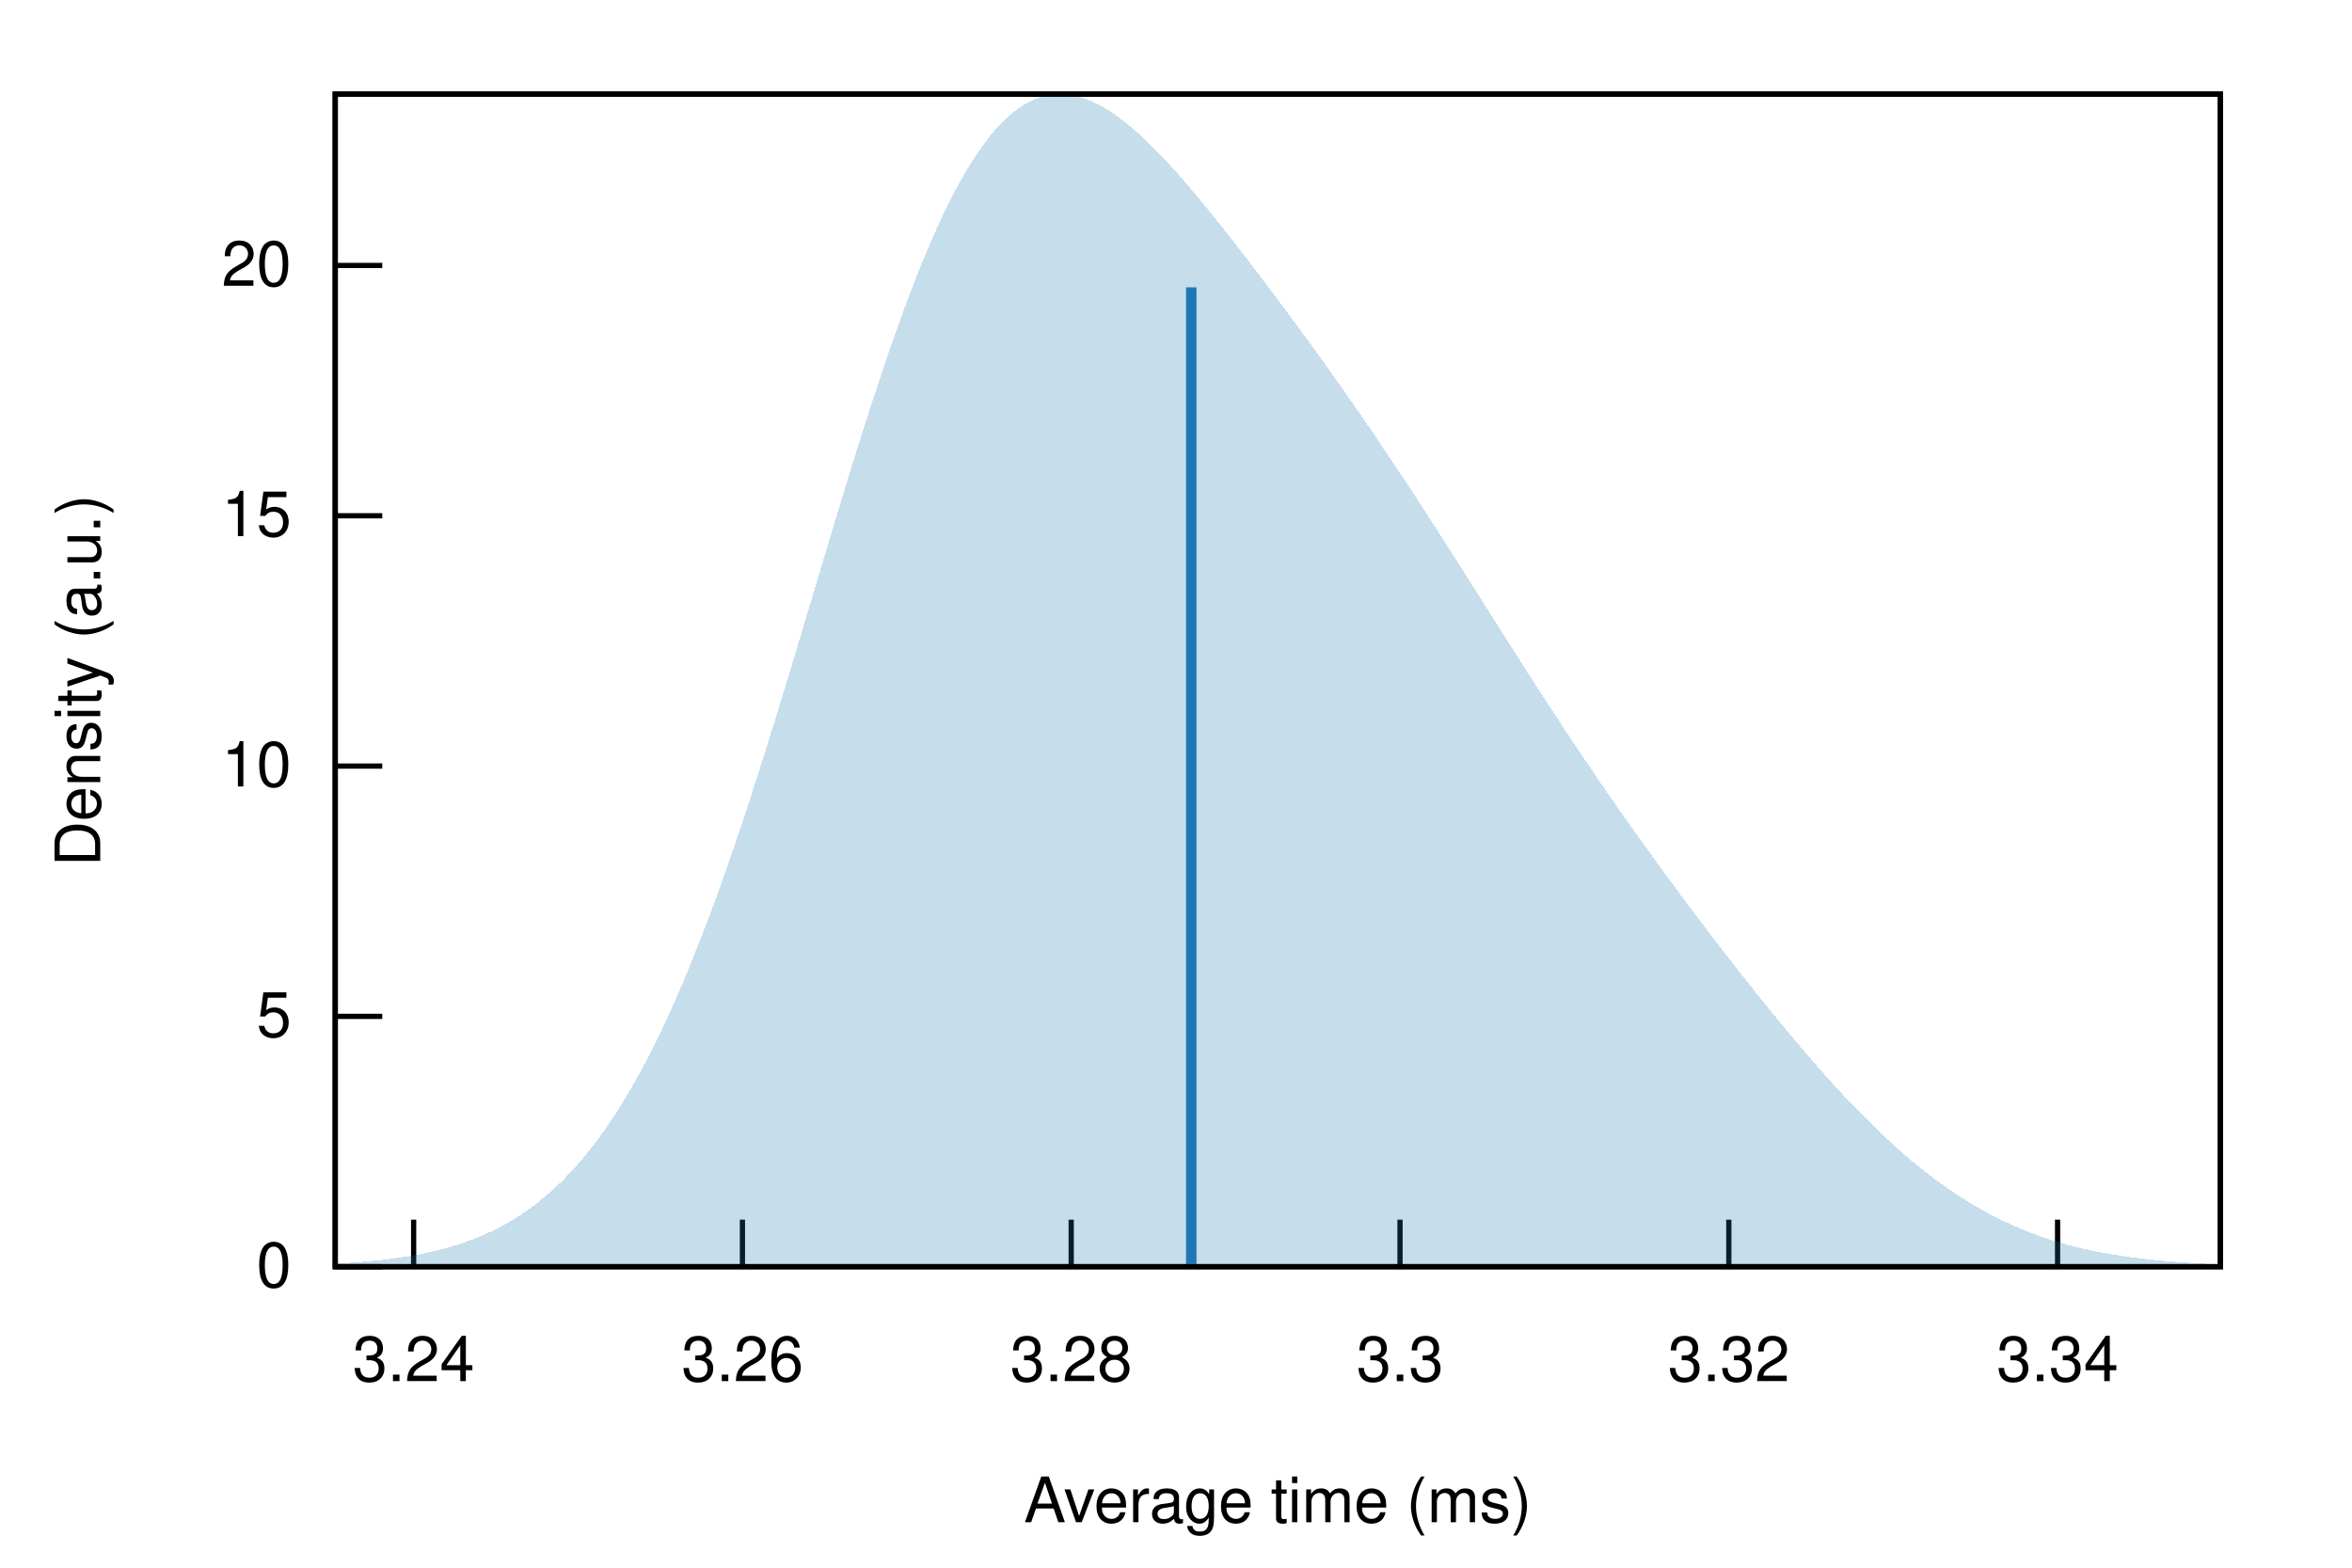
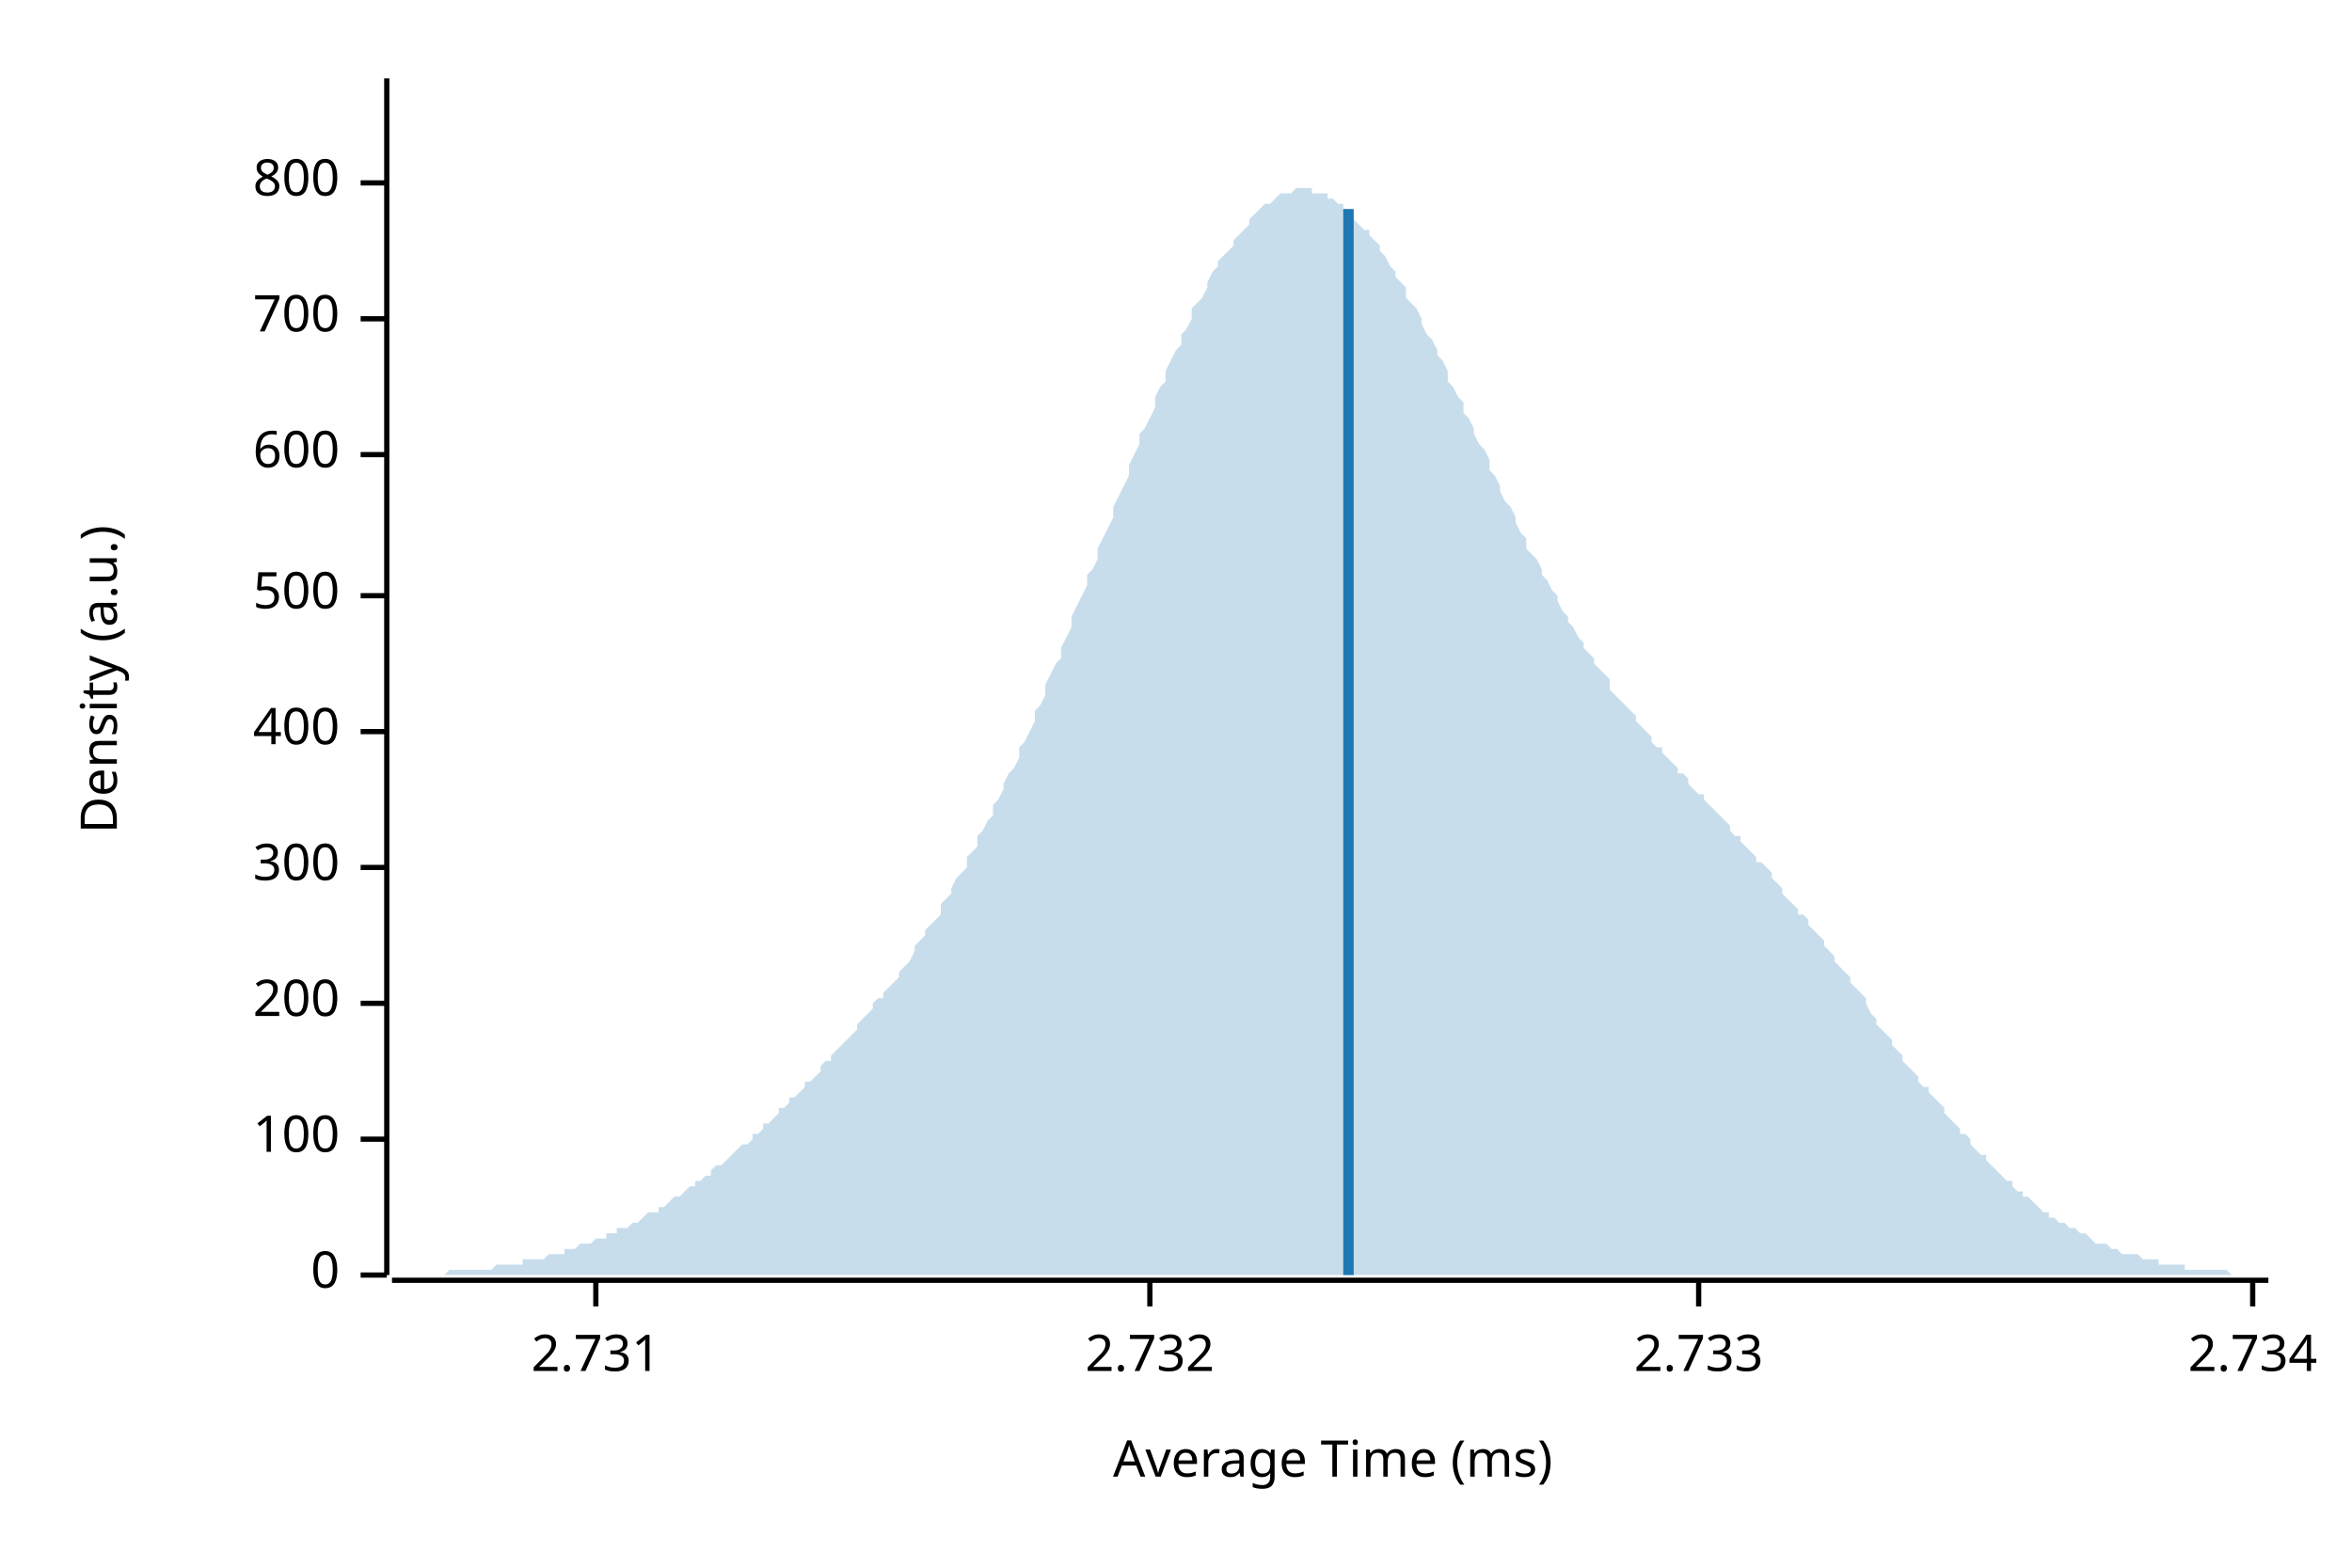
- <svg xmlns="http://www.w3.org/2000/svg" xmlns:xlink="http://www.w3.org/1999/xlink" viewBox="0 0 450 300">
-   <g id="gnuplot_canvas">
-     <rect x="0" y="0" width="450" height="300" fill="none" />
-     <defs>
-       <circle id="gpDot" r="0.5" stroke-width="0.5" stroke="currentColor" />
-       <path id="gpPt0" stroke-width="0.222" stroke="currentColor" d="M-1,0 h2 M0,-1 v2" />
-       <path id="gpPt1" stroke-width="0.222" stroke="currentColor" d="M-1,-1 L1,1 M1,-1 L-1,1" />
-       <path id="gpPt2" stroke-width="0.222" stroke="currentColor" d="M-1,0 L1,0 M0,-1 L0,1 M-1,-1 L1,1 M-1,1 L1,-1" />
-       <rect id="gpPt3" stroke-width="0.222" stroke="currentColor" x="-1" y="-1" width="2" height="2" />
-       <rect id="gpPt4" stroke-width="0.222" stroke="currentColor" fill="currentColor" x="-1" y="-1" width="2" height="2" />
-       <circle id="gpPt5" stroke-width="0.222" stroke="currentColor" cx="0" cy="0" r="1" />
-       <use xlink:href="#gpPt5" id="gpPt6" fill="currentColor" stroke="none" />
-       <path id="gpPt7" stroke-width="0.222" stroke="currentColor" d="M0,-1.33 L-1.33,0.67 L1.33,0.67 z" />
-       <use xlink:href="#gpPt7" id="gpPt8" fill="currentColor" stroke="none" />
-       <use xlink:href="#gpPt7" id="gpPt9" stroke="currentColor" transform="rotate(180)" />
-       <use xlink:href="#gpPt9" id="gpPt10" fill="currentColor" stroke="none" />
-       <use xlink:href="#gpPt3" id="gpPt11" stroke="currentColor" transform="rotate(45)" />
-       <use xlink:href="#gpPt11" id="gpPt12" fill="currentColor" stroke="none" />
-       <path id="gpPt13" stroke-width="0.222" stroke="currentColor" d="M0,1.330 L1.265,0.411 L0.782,-1.067 L-0.782,-1.076 L-1.265,0.411 z" />
-       <use xlink:href="#gpPt13" id="gpPt14" fill="currentColor" stroke="none" />
-       <filter id="textbox" filterUnits="objectBoundingBox" x="0" y="0" height="1" width="1">
-         <feFlood flood-color="white" flood-opacity="1" result="bgnd" />
-         <feComposite in="SourceGraphic" in2="bgnd" operator="atop" />
-       </filter>
-       <filter id="greybox" filterUnits="objectBoundingBox" x="0" y="0" height="1" width="1">
-         <feFlood flood-color="lightgrey" flood-opacity="1" result="grey" />
-         <feComposite in="SourceGraphic" in2="grey" operator="atop" />
-       </filter>
-     </defs>
-     <g fill="none" color="white" stroke="currentColor" stroke-width="1.00" stroke-linecap="butt" stroke-linejoin="miter">
- </g>
-     <g fill="none" color="black" stroke="currentColor" stroke-width="1.00" stroke-linecap="butt" stroke-linejoin="miter">
-       <path stroke="black" d="M64.14,242.40 L73.14,242.40  " />
-       <g transform="translate(55.75,246.30)" stroke="none" fill="black" font-family="Helvetica" font-size="12.00" text-anchor="end">
-         <text>
-           <tspan font-family="Helvetica"> 0</tspan>
-         </text>
-       </g>
-     </g>
-     <g fill="none" color="black" stroke="currentColor" stroke-width="1.00" stroke-linecap="butt" stroke-linejoin="miter">
-       <path stroke="black" d="M64.14,194.50 L73.14,194.50  " />
-       <g transform="translate(55.75,198.40)" stroke="none" fill="black" font-family="Helvetica" font-size="12.00" text-anchor="end">
-         <text>
-           <tspan font-family="Helvetica"> 5</tspan>
-         </text>
-       </g>
-     </g>
-     <g fill="none" color="black" stroke="currentColor" stroke-width="1.00" stroke-linecap="butt" stroke-linejoin="miter">
-       <path stroke="black" d="M64.14,146.60 L73.14,146.60  " />
-       <g transform="translate(55.75,150.50)" stroke="none" fill="black" font-family="Helvetica" font-size="12.00" text-anchor="end">
-         <text>
-           <tspan font-family="Helvetica"> 10</tspan>
-         </text>
-       </g>
-     </g>
-     <g fill="none" color="black" stroke="currentColor" stroke-width="1.00" stroke-linecap="butt" stroke-linejoin="miter">
-       <path stroke="black" d="M64.14,98.70 L73.14,98.70  " />
-       <g transform="translate(55.75,102.60)" stroke="none" fill="black" font-family="Helvetica" font-size="12.00" text-anchor="end">
-         <text>
-           <tspan font-family="Helvetica"> 15</tspan>
-         </text>
-       </g>
-     </g>
-     <g fill="none" color="black" stroke="currentColor" stroke-width="1.00" stroke-linecap="butt" stroke-linejoin="miter">
-       <path stroke="black" d="M64.14,50.80 L73.14,50.80  " />
-       <g transform="translate(55.75,54.70)" stroke="none" fill="black" font-family="Helvetica" font-size="12.00" text-anchor="end">
-         <text>
-           <tspan font-family="Helvetica"> 20</tspan>
-         </text>
-       </g>
-     </g>
-     <g fill="none" color="black" stroke="currentColor" stroke-width="1.00" stroke-linecap="butt" stroke-linejoin="miter">
-       <path stroke="black" d="M79.14,242.40 L79.14,233.40  " />
-       <g transform="translate(79.14,264.30)" stroke="none" fill="black" font-family="Helvetica" font-size="12.00" text-anchor="middle">
-         <text>
-           <tspan font-family="Helvetica"> 3.24</tspan>
-         </text>
-       </g>
-     </g>
-     <g fill="none" color="black" stroke="currentColor" stroke-width="1.00" stroke-linecap="butt" stroke-linejoin="miter">
-       <path stroke="black" d="M142.05,242.40 L142.05,233.40  " />
-       <g transform="translate(142.05,264.30)" stroke="none" fill="black" font-family="Helvetica" font-size="12.00" text-anchor="middle">
-         <text>
-           <tspan font-family="Helvetica"> 3.26</tspan>
-         </text>
-       </g>
-     </g>
-     <g fill="none" color="black" stroke="currentColor" stroke-width="1.00" stroke-linecap="butt" stroke-linejoin="miter">
-       <path stroke="black" d="M204.95,242.40 L204.95,233.40  " />
-       <g transform="translate(204.95,264.30)" stroke="none" fill="black" font-family="Helvetica" font-size="12.00" text-anchor="middle">
-         <text>
-           <tspan font-family="Helvetica"> 3.28</tspan>
-         </text>
-       </g>
-     </g>
-     <g fill="none" color="black" stroke="currentColor" stroke-width="1.00" stroke-linecap="butt" stroke-linejoin="miter">
-       <path stroke="black" d="M267.86,242.40 L267.86,233.40  " />
-       <g transform="translate(267.86,264.30)" stroke="none" fill="black" font-family="Helvetica" font-size="12.00" text-anchor="middle">
-         <text>
-           <tspan font-family="Helvetica"> 3.3</tspan>
-         </text>
-       </g>
-     </g>
-     <g fill="none" color="black" stroke="currentColor" stroke-width="1.00" stroke-linecap="butt" stroke-linejoin="miter">
-       <path stroke="black" d="M330.77,242.40 L330.77,233.40  " />
-       <g transform="translate(330.77,264.30)" stroke="none" fill="black" font-family="Helvetica" font-size="12.00" text-anchor="middle">
-         <text>
-           <tspan font-family="Helvetica"> 3.32</tspan>
-         </text>
-       </g>
-     </g>
-     <g fill="none" color="black" stroke="currentColor" stroke-width="1.00" stroke-linecap="butt" stroke-linejoin="miter">
-       <path stroke="black" d="M393.67,242.40 L393.67,233.40  " />
-       <g transform="translate(393.67,264.30)" stroke="none" fill="black" font-family="Helvetica" font-size="12.00" text-anchor="middle">
-         <text>
-           <tspan font-family="Helvetica"> 3.34</tspan>
-         </text>
-       </g>
-     </g>
-     <g fill="none" color="black" stroke="currentColor" stroke-width="1.00" stroke-linecap="butt" stroke-linejoin="miter">
- </g>
-     <g fill="none" color="black" stroke="currentColor" stroke-width="1.00" stroke-linecap="butt" stroke-linejoin="miter">
-       <path stroke="black" d="M64.14,18.01 L64.14,242.40 L424.82,242.40 L424.82,18.01 L64.14,18.01 Z  " />
-     </g>
-     <g fill="none" color="black" stroke="currentColor" stroke-width="1.00" stroke-linecap="butt" stroke-linejoin="miter">
-       <g transform="translate(19.18,130.21) rotate(270)" stroke="none" fill="black" font-family="Helvetica" font-size="12.00" text-anchor="middle">
-         <text>
-           <tspan font-family="Helvetica">Density (a.u.)</tspan>
-         </text>
-       </g>
-     </g>
-     <g fill="none" color="black" stroke="currentColor" stroke-width="1.00" stroke-linecap="butt" stroke-linejoin="miter">
-       <g transform="translate(244.48,291.30)" stroke="none" fill="black" font-family="Helvetica" font-size="12.00" text-anchor="middle">
-         <text>
-           <tspan font-family="Helvetica">Average time (ms)</tspan>
-         </text>
-       </g>
-     </g>
-     <g fill="none" color="black" stroke="currentColor" stroke-width="1.00" stroke-linecap="butt" stroke-linejoin="miter">
- </g>
-     <g id="gnuplot_plot_1">
-       <g fill="none" color="black" stroke="currentColor" stroke-width="1.00" stroke-linecap="butt" stroke-linejoin="miter">
-         <g stroke="none" shape-rendering="crispEdges">
-           <polygon fill="rgb( 31, 120, 180)" fill-opacity="0.25" points="64.14,241.82 64.86,241.78 65.59,241.74 66.31,241.69 67.03,241.64 67.75,241.59 68.48,241.54 69.20,241.48 69.92,241.42 70.65,241.35 71.37,241.28 72.09,241.21 72.81,241.13 73.54,241.05 74.26,240.96 74.98,240.87 75.70,240.77 76.43,240.67 77.15,240.56 77.87,240.45 78.60,240.33 79.32,240.20 80.04,240.07 80.76,239.93 81.49,239.78 82.21,239.62 82.93,239.46 83.66,239.28 84.38,239.10 85.10,238.91 85.82,238.71 86.55,238.50 87.27,238.28 87.99,238.05 88.72,237.80 89.44,237.55 90.16,237.28 90.88,237.00 91.61,236.71 92.33,236.41 93.05,236.09 93.78,235.76 94.50,235.41 95.22,235.05 95.94,234.67 96.67,234.27 97.39,233.86 98.11,233.43 98.83,232.98 99.56,232.52 100.28,232.03 101.00,231.53 101.73,231.01 102.45,230.46 103.17,229.90 103.89,229.31 104.62,228.70 105.34,228.07 106.06,227.42 106.79,226.74 107.51,226.04 108.23,225.31 108.95,224.56 109.68,223.78 110.40,222.97 111.12,222.14 111.85,221.28 112.57,220.39 113.29,219.48 114.01,218.53 114.74,217.56 115.46,216.56 116.18,215.52 116.90,214.46 117.63,213.37 118.35,212.24 119.07,211.08 119.80,209.89 120.52,208.67 121.24,207.42 121.96,206.13 122.69,204.81 123.41,203.46 124.13,202.07 124.86,200.65 125.58,199.20 126.30,197.71 127.02,196.19 127.75,194.64 128.47,193.05 129.19,191.43 129.92,189.77 130.64,188.09 131.36,186.36 132.08,184.61 132.81,182.82 133.53,181.01 134.25,179.16 134.97,177.28 135.70,175.36 136.42,173.42 137.14,171.45 137.87,169.45 138.59,167.41 139.31,165.36 140.03,163.27 140.76,161.16 141.48,159.02 142.20,156.86 142.93,154.67 143.65,152.46 144.37,150.23 145.09,147.98 145.82,145.70 146.54,143.41 147.26,141.10 147.99,138.78 148.71,136.44 149.43,134.08 150.15,131.72 150.88,129.34 151.60,126.95 152.32,124.55 153.05,122.15 153.77,119.74 154.49,117.33 155.21,114.91 155.94,112.50 156.66,110.08 157.38,107.67 158.10,105.26 158.83,102.85 159.55,100.45 160.27,98.07 161.00,95.69 161.72,93.32 162.44,90.97 163.16,88.63 163.89,86.31 164.61,84.00 165.33,81.72 166.06,79.46 166.78,77.22 167.50,75.00 168.22,72.82 168.95,70.66 169.67,68.53 170.39,66.42 171.12,64.36 171.84,62.32 172.56,60.32 173.28,58.36 174.01,56.43 174.73,54.54 175.45,52.69 176.17,50.89 176.90,49.12 177.62,47.40 178.34,45.72 179.07,44.09 179.79,42.50 180.51,40.96 181.23,39.46 181.96,38.02 182.68,36.62 183.40,35.28 184.13,33.98 184.85,32.73 185.57,31.54 186.29,30.39 187.02,29.30 187.74,28.25 188.46,27.26 189.19,26.33 189.91,25.44 190.63,24.60 191.35,23.82 192.08,23.09 192.80,22.41 193.52,21.78 194.25,21.20 194.97,20.67 195.69,20.19 196.41,19.76 197.14,19.38 197.86,19.05 198.58,18.76 199.30,18.52 200.03,18.33 200.75,18.19 201.47,18.08 202.20,18.03 202.92,18.01 203.64,18.04 204.36,18.10 205.09,18.21 205.81,18.36 206.53,18.54 207.26,18.76 207.98,19.02 208.70,19.31 209.42,19.64 210.15,20.00 210.87,20.39 211.59,20.81 212.32,21.26 213.04,21.74 213.76,22.25 214.48,22.78 215.21,23.34 215.93,23.92 216.65,24.53 217.37,25.16 218.10,25.81 218.82,26.47 219.54,27.16 220.27,27.87 220.99,28.59 221.71,29.33 222.43,30.09 223.16,30.86 223.88,31.64 224.60,32.44 225.33,33.25 226.05,34.07 226.77,34.91 227.49,35.75 228.22,36.60 228.94,37.46 229.66,38.33 230.39,39.21 231.11,40.09 231.83,40.98 232.55,41.88 233.28,42.78 234.00,43.69 234.72,44.61 235.44,45.53 236.17,46.45 236.89,47.38 237.61,48.31 238.34,49.25 239.06,50.19 239.78,51.13 240.50,52.08 241.23,53.03 241.95,53.99 242.67,54.94 243.40,55.90 244.12,56.87 244.84,57.83 245.56,58.80 246.29,59.78 247.01,60.75 247.73,61.73 248.46,62.72 249.18,63.70 249.90,64.69 250.62,65.68 251.35,66.68 252.07,67.68 252.79,68.68 253.52,69.69 254.24,70.70 254.96,71.72 255.68,72.73 256.41,73.76 257.13,74.78 257.85,75.82 258.57,76.85 259.30,77.89 260.02,78.93 260.74,79.98 261.47,81.04 262.19,82.09 262.91,83.15 263.63,84.22 264.36,85.29 265.08,86.36 265.80,87.44 266.53,88.53 267.25,89.61 267.97,90.70 268.69,91.80 269.42,92.90 270.14,94.00 270.86,95.11 271.59,96.22 272.31,97.33 273.03,98.45 273.75,99.57 274.48,100.69 275.20,101.82 275.92,102.95 276.64,104.08 277.37,105.21 278.09,106.34 278.81,107.48 279.54,108.62 280.26,109.76 280.98,110.90 281.70,112.04 282.43,113.18 283.15,114.32 283.87,115.47 284.60,116.61 285.32,117.75 286.04,118.89 286.76,120.03 287.49,121.17 288.21,122.31 288.93,123.45 289.66,124.59 290.38,125.72 291.10,126.85 291.82,127.98 292.55,129.11 293.27,130.23 293.99,131.35 294.71,132.47 295.44,133.59 296.16,134.70 296.88,135.81 297.61,136.92 298.33,138.02 299.05,139.12 299.77,140.21 300.50,141.30 301.22,142.39 301.94,143.47 302.67,144.55 303.39,145.62 304.11,146.69 304.83,147.76 305.56,148.82 306.28,149.87 307.00,150.93 307.73,151.98 308.45,153.02 309.17,154.06 309.89,155.10 310.62,156.13 311.34,157.15 312.06,158.18 312.79,159.20 313.51,160.21 314.23,161.22 314.95,162.23 315.68,163.23 316.40,164.23 317.12,165.23 317.84,166.22 318.57,167.21 319.29,168.19 320.01,169.17 320.74,170.15 321.46,171.13 322.18,172.10 322.90,173.07 323.63,174.03 324.35,174.99 325.07,175.95 325.80,176.90 326.52,177.85 327.24,178.80 327.96,179.75 328.69,180.69 329.41,181.63 330.13,182.56 330.86,183.49 331.58,184.42 332.30,185.35 333.02,186.27 333.75,187.19 334.47,188.10 335.19,189.01 335.91,189.92 336.64,190.82 337.36,191.72 338.08,192.62 338.81,193.51 339.53,194.39 340.25,195.28 340.97,196.15 341.70,197.03 342.42,197.89 343.14,198.76 343.87,199.62 344.59,200.47 345.31,201.31 346.03,202.15 346.76,202.99 347.48,203.82 348.20,204.64 348.93,205.45 349.65,206.26 350.37,207.06 351.09,207.86 351.82,208.65 352.54,209.43 353.26,210.20 353.99,210.96 354.71,211.72 355.43,212.46 356.15,213.20 356.88,213.93 357.60,214.66 358.32,215.37 359.04,216.07 359.77,216.76 360.49,217.45 361.21,218.12 361.94,218.79 362.66,219.44 363.38,220.09 364.10,220.72 364.83,221.35 365.55,221.96 366.27,222.56 367.00,223.15 367.72,223.74 368.44,224.31 369.16,224.87 369.89,225.42 370.61,225.96 371.33,226.48 372.06,227.00 372.78,227.51 373.50,228.00 374.22,228.49 374.95,228.96 375.67,229.42 376.39,229.87 377.11,230.31 377.84,230.74 378.56,231.16 379.28,231.57 380.01,231.97 380.73,232.36 381.45,232.73 382.17,233.10 382.90,233.46 383.62,233.80 384.34,234.14 385.07,234.46 385.79,234.78 386.51,235.09 387.23,235.39 387.96,235.67 388.68,235.95 389.40,236.22 390.13,236.49 390.85,236.74 391.57,236.98 392.29,237.22 393.02,237.45 393.74,237.67 394.46,237.88 395.18,238.08 395.91,238.28 396.63,238.47 397.35,238.65 398.08,238.83 398.80,239.00 399.52,239.16 400.24,239.32 400.97,239.47 401.69,239.61 402.41,239.75 403.14,239.88 403.86,240.01 404.58,240.13 405.30,240.24 406.03,240.36 406.75,240.46 407.47,240.56 408.20,240.66 408.92,240.75 409.64,240.84 410.36,240.93 411.09,241.01 411.81,241.08 412.53,241.16 413.26,241.22 413.98,241.29 414.70,241.35 415.42,241.41 416.15,241.47 416.87,241.52 417.59,241.57 418.31,241.62 419.04,241.67 419.76,241.71 420.48,241.75 421.21,241.79 421.93,241.83 422.65,241.86 423.37,241.90 424.10,241.93 424.82,241.96 424.82,242.40 424.10,242.40 423.37,242.40 422.65,242.40 421.93,242.40 421.21,242.40 420.48,242.40 419.76,242.40 419.04,242.40 418.31,242.40 417.59,242.40 416.87,242.40 416.15,242.40 415.42,242.40 414.70,242.40 413.98,242.40 413.26,242.40 412.53,242.40 411.81,242.40 411.09,242.40 410.36,242.40 409.64,242.40 408.92,242.40 408.20,242.40 407.47,242.40 406.75,242.40 406.03,242.40 405.30,242.40 404.58,242.40 403.86,242.40 403.14,242.40 402.41,242.40 401.69,242.40 400.97,242.40 400.24,242.40 399.52,242.40 398.80,242.40 398.08,242.40 397.35,242.40 396.63,242.40 395.91,242.40 395.18,242.40 394.46,242.40 393.74,242.40 393.02,242.40 392.29,242.40 391.57,242.40 390.85,242.40 390.13,242.40 389.40,242.40 388.68,242.40 387.96,242.40 387.23,242.40 386.51,242.40 385.79,242.40 385.07,242.40 384.34,242.40 383.62,242.40 382.90,242.40 382.17,242.40 381.45,242.40 380.73,242.40 380.01,242.40 379.28,242.40 378.56,242.40 377.84,242.40 377.11,242.40 376.39,242.40 375.67,242.40 374.95,242.40 374.22,242.40 373.50,242.40 372.78,242.40 372.06,242.40 371.33,242.40 370.61,242.40 369.89,242.40 369.16,242.40 368.44,242.40 367.72,242.40 367.00,242.40 366.27,242.40 365.55,242.40 364.83,242.40 364.10,242.40 363.38,242.40 362.66,242.40 361.94,242.40 361.21,242.40 360.49,242.40 359.77,242.40 359.04,242.40 358.32,242.40 357.60,242.40 356.88,242.40 356.15,242.40 355.43,242.40 354.71,242.40 353.99,242.40 353.26,242.40 352.54,242.40 351.82,242.40 351.09,242.40 350.37,242.40 349.65,242.40 348.93,242.40 348.20,242.40 347.48,242.40 346.76,242.40 346.03,242.40 345.31,242.40 344.59,242.40 343.87,242.40 343.14,242.40 342.42,242.40 341.70,242.40 340.97,242.40 340.25,242.40 339.53,242.40 338.81,242.40 338.08,242.40 337.36,242.40 336.64,242.40 335.91,242.40 335.19,242.40 334.47,242.40 333.75,242.40 333.02,242.40 332.30,242.40 331.58,242.40 330.86,242.40 330.13,242.40 329.41,242.40 328.69,242.40 327.96,242.40 327.24,242.40 326.52,242.40 325.80,242.40 325.07,242.40 324.35,242.40 323.63,242.40 322.90,242.40 322.18,242.40 321.46,242.40 320.74,242.40 320.01,242.40 319.29,242.40 318.57,242.40 317.84,242.40 317.12,242.40 316.40,242.40 315.68,242.40 314.95,242.40 314.23,242.40 313.51,242.40 312.79,242.40 312.06,242.40 311.34,242.40 310.62,242.40 309.89,242.40 309.17,242.40 308.45,242.40 307.73,242.40 307.00,242.40 306.28,242.40 305.56,242.40 304.83,242.40 304.11,242.40 303.39,242.40 302.67,242.40 301.94,242.40 301.22,242.40 300.50,242.40 299.77,242.40 299.05,242.40 298.33,242.40 297.61,242.40 296.88,242.40 296.16,242.40 295.44,242.40 294.71,242.40 293.99,242.40 293.27,242.40 292.55,242.40 291.82,242.40 291.10,242.40 290.38,242.40 289.66,242.40 288.93,242.40 288.21,242.40 287.49,242.40 286.76,242.40 286.04,242.40 285.32,242.40 284.60,242.40 283.87,242.40 283.15,242.40 282.43,242.40 281.70,242.40 280.98,242.40 280.26,242.40 279.54,242.40 278.81,242.40 278.09,242.40 277.37,242.40 276.64,242.40 275.92,242.40 275.20,242.40 274.48,242.40 273.75,242.40 273.03,242.40 272.31,242.40 271.59,242.40 270.86,242.40 270.14,242.40 269.42,242.40 268.69,242.40 267.97,242.40 267.25,242.40 266.53,242.40 265.80,242.40 265.08,242.40 264.36,242.40 263.63,242.40 262.91,242.40 262.19,242.40 261.47,242.40 260.74,242.40 260.02,242.40 259.30,242.40 258.57,242.40 257.85,242.40 257.13,242.40 256.41,242.40 255.68,242.40 254.96,242.40 254.24,242.40 253.52,242.40 252.79,242.40 252.07,242.40 251.35,242.40 250.62,242.40 249.90,242.40 249.18,242.40 248.46,242.40 247.73,242.40 247.01,242.40 246.29,242.40 245.56,242.40 244.84,242.40 244.12,242.40 243.40,242.40 242.67,242.40 241.95,242.40 241.23,242.40 240.50,242.40 239.78,242.40 239.06,242.40 238.34,242.40 237.61,242.40 236.89,242.40 236.17,242.40 235.44,242.40 234.72,242.40 234.00,242.40 233.28,242.40 232.55,242.40 231.83,242.40 231.11,242.40 230.39,242.40 229.66,242.40 228.94,242.40 228.22,242.40 227.49,242.40 226.77,242.40 226.05,242.40 225.33,242.40 224.60,242.40 223.88,242.40 223.16,242.40 222.43,242.40 221.71,242.40 220.99,242.40 220.27,242.40 219.54,242.40 218.82,242.40 218.10,242.40 217.37,242.40 216.65,242.40 215.93,242.40 215.21,242.40 214.48,242.40 213.76,242.40 213.04,242.40 212.32,242.40 211.59,242.40 210.87,242.40 210.15,242.40 209.42,242.40 208.70,242.40 207.98,242.40 207.26,242.40 206.53,242.40 205.81,242.40 205.09,242.40 204.36,242.40 203.64,242.40 202.92,242.40 202.20,242.40 201.47,242.40 200.75,242.40 200.03,242.40 199.30,242.40 198.58,242.40 197.86,242.40 197.14,242.40 196.41,242.40 195.69,242.40 194.97,242.40 194.25,242.40 193.52,242.40 192.80,242.40 192.08,242.40 191.35,242.40 190.63,242.40 189.91,242.40 189.19,242.40 188.46,242.40 187.74,242.40 187.02,242.40 186.29,242.40 185.57,242.40 184.85,242.40 184.13,242.40 183.40,242.40 182.68,242.40 181.96,242.40 181.23,242.40 180.51,242.40 179.79,242.40 179.07,242.40 178.34,242.40 177.62,242.40 176.90,242.40 176.17,242.40 175.45,242.40 174.73,242.40 174.01,242.40 173.28,242.40 172.56,242.40 171.84,242.40 171.12,242.40 170.39,242.40 169.67,242.40 168.95,242.40 168.22,242.40 167.50,242.40 166.78,242.40 166.06,242.40 165.33,242.40 164.61,242.40 163.89,242.40 163.16,242.40 162.44,242.40 161.72,242.40 161.00,242.40 160.27,242.40 159.55,242.40 158.83,242.40 158.10,242.40 157.38,242.40 156.66,242.40 155.94,242.40 155.21,242.40 154.49,242.40 153.77,242.40 153.05,242.40 152.32,242.40 151.60,242.40 150.88,242.40 150.15,242.40 149.43,242.40 148.71,242.40 147.99,242.40 147.26,242.40 146.54,242.40 145.82,242.40 145.09,242.40 144.37,242.40 143.65,242.40 142.93,242.40 142.20,242.40 141.48,242.40 140.76,242.40 140.03,242.40 139.31,242.40 138.59,242.40 137.87,242.40 137.14,242.40 136.42,242.40 135.70,242.40 134.97,242.40 134.25,242.40 133.53,242.40 132.81,242.40 132.08,242.40 131.36,242.40 130.64,242.40 129.92,242.40 129.19,242.40 128.47,242.40 127.75,242.40 127.02,242.40 126.30,242.40 125.58,242.40 124.86,242.40 124.13,242.40 123.41,242.40 122.69,242.40 121.96,242.40 121.24,242.40 120.52,242.40 119.80,242.40 119.07,242.40 118.35,242.40 117.63,242.40 116.90,242.40 116.18,242.40 115.46,242.40 114.74,242.40 114.01,242.40 113.29,242.40 112.57,242.40 111.85,242.40 111.12,242.40 110.40,242.40 109.68,242.40 108.95,242.40 108.23,242.40 107.51,242.40 106.79,242.40 106.06,242.40 105.34,242.40 104.62,242.40 103.89,242.40 103.17,242.40 102.45,242.40 101.73,242.40 101.00,242.40 100.28,242.40 99.56,242.40 98.83,242.40 98.11,242.40 97.39,242.40 96.67,242.40 95.94,242.40 95.22,242.40 94.50,242.40 93.78,242.40 93.05,242.40 92.33,242.40 91.61,242.40 90.88,242.40 90.16,242.40 89.44,242.40 88.72,242.40 87.99,242.40 87.27,242.40 86.55,242.40 85.82,242.40 85.10,242.40 84.38,242.40 83.66,242.40 82.93,242.40 82.21,242.40 81.49,242.40 80.76,242.40 80.04,242.40 79.32,242.40 78.60,242.40 77.87,242.40 77.15,242.40 76.43,242.40 75.70,242.40 74.98,242.40 74.26,242.40 73.54,242.40 72.81,242.40 72.09,242.40 71.37,242.40 70.65,242.40 69.92,242.40 69.20,242.40 68.48,242.40 67.75,242.40 67.03,242.40 66.31,242.40 65.59,242.40 64.86,242.40 64.14,242.40 " />
-         </g>
-       </g>
-     </g>
-     <g id="gnuplot_plot_2">
-       <g fill="none" color="white" stroke="rgb( 31, 120, 180)" stroke-width="2.00" stroke-linecap="butt" stroke-linejoin="miter">
- </g>
-       <g fill="none" color="black" stroke="currentColor" stroke-width="2.00" stroke-linecap="butt" stroke-linejoin="miter">
-         <path stroke="rgb( 31, 120, 180)" d="M227.92,242.40 L227.92,54.99  " />
-       </g>
-     </g>
-     <g fill="none" color="black" stroke="currentColor" stroke-width="2.00" stroke-linecap="butt" stroke-linejoin="miter">
- </g>
-     <g fill="none" color="black" stroke="black" stroke-width="1.00" stroke-linecap="butt" stroke-linejoin="miter">
- </g>
-     <g fill="none" color="black" stroke="currentColor" stroke-width="1.00" stroke-linecap="butt" stroke-linejoin="miter">
-       <path stroke="black" d="M64.14,18.01 L64.14,242.40 L424.82,242.40 L424.82,18.01 L64.14,18.01 Z  " />
-     </g>
-     <g fill="none" color="black" stroke="currentColor" stroke-width="1.00" stroke-linecap="butt" stroke-linejoin="miter">
- </g>
-   </g>
+ <svg xmlns="http://www.w3.org/2000/svg" width="450" height="300" viewBox="0 0 450 300">
+   <text x="15" y="130" dy="0.76em" text-anchor="middle" font-family="sans-serif" font-size="9.677" opacity="1" fill="#000000" transform="rotate(270, 15, 130)">
+ Density (a.u.)
+ </text>
+   <text x="255" y="285" dy="-0.5ex" text-anchor="middle" font-family="sans-serif" font-size="9.677" opacity="1" fill="#000000">
+ Average Time (ms)
+ </text>
+   <polyline fill="none" opacity="1" stroke="#000000" stroke-width="1" points="74,15 74,244 " />
+   <text x="65" y="244" dy="0.5ex" text-anchor="end" font-family="sans-serif" font-size="9.677" opacity="1" fill="#000000">
+ 0
+ </text>
+   <polyline fill="none" opacity="1" stroke="#000000" stroke-width="1" points="69,244 74,244 " />
+   <text x="65" y="218" dy="0.5ex" text-anchor="end" font-family="sans-serif" font-size="9.677" opacity="1" fill="#000000">
+ 100
+ </text>
+   <polyline fill="none" opacity="1" stroke="#000000" stroke-width="1" points="69,218 74,218 " />
+   <text x="65" y="192" dy="0.5ex" text-anchor="end" font-family="sans-serif" font-size="9.677" opacity="1" fill="#000000">
+ 200
+ </text>
+   <polyline fill="none" opacity="1" stroke="#000000" stroke-width="1" points="69,192 74,192 " />
+   <text x="65" y="166" dy="0.5ex" text-anchor="end" font-family="sans-serif" font-size="9.677" opacity="1" fill="#000000">
+ 300
+ </text>
+   <polyline fill="none" opacity="1" stroke="#000000" stroke-width="1" points="69,166 74,166 " />
+   <text x="65" y="140" dy="0.5ex" text-anchor="end" font-family="sans-serif" font-size="9.677" opacity="1" fill="#000000">
+ 400
+ </text>
+   <polyline fill="none" opacity="1" stroke="#000000" stroke-width="1" points="69,140 74,140 " />
+   <text x="65" y="114" dy="0.5ex" text-anchor="end" font-family="sans-serif" font-size="9.677" opacity="1" fill="#000000">
+ 500
+ </text>
+   <polyline fill="none" opacity="1" stroke="#000000" stroke-width="1" points="69,114 74,114 " />
+   <text x="65" y="87" dy="0.5ex" text-anchor="end" font-family="sans-serif" font-size="9.677" opacity="1" fill="#000000">
+ 600
+ </text>
+   <polyline fill="none" opacity="1" stroke="#000000" stroke-width="1" points="69,87 74,87 " />
+   <text x="65" y="61" dy="0.5ex" text-anchor="end" font-family="sans-serif" font-size="9.677" opacity="1" fill="#000000">
+ 700
+ </text>
+   <polyline fill="none" opacity="1" stroke="#000000" stroke-width="1" points="69,61 74,61 " />
+   <text x="65" y="35" dy="0.5ex" text-anchor="end" font-family="sans-serif" font-size="9.677" opacity="1" fill="#000000">
+ 800
+ </text>
+   <polyline fill="none" opacity="1" stroke="#000000" stroke-width="1" points="69,35 74,35 " />
+   <polyline fill="none" opacity="1" stroke="#000000" stroke-width="1" points="75,245 434,245 " />
+   <text x="114" y="255" dy="0.76em" text-anchor="middle" font-family="sans-serif" font-size="9.677" opacity="1" fill="#000000">
+ 2.731
+ </text>
+   <polyline fill="none" opacity="1" stroke="#000000" stroke-width="1" points="114,245 114,250 " />
+   <text x="220" y="255" dy="0.76em" text-anchor="middle" font-family="sans-serif" font-size="9.677" opacity="1" fill="#000000">
+ 2.732
+ </text>
+   <polyline fill="none" opacity="1" stroke="#000000" stroke-width="1" points="220,245 220,250 " />
+   <text x="325" y="255" dy="0.76em" text-anchor="middle" font-family="sans-serif" font-size="9.677" opacity="1" fill="#000000">
+ 2.733
+ </text>
+   <polyline fill="none" opacity="1" stroke="#000000" stroke-width="1" points="325,245 325,250 " />
+   <text x="431" y="255" dy="0.76em" text-anchor="middle" font-family="sans-serif" font-size="9.677" opacity="1" fill="#000000">
+ 2.734
+ </text>
+   <polyline fill="none" opacity="1" stroke="#000000" stroke-width="1" points="431,245 431,250 " />
+   <polygon opacity="0.25" fill="#1F78B4" points="75,244 75,244 76,244 77,244 77,244 78,244 79,244 80,244 80,244 81,244 82,244 82,244 83,244 84,244 85,244 85,244 86,243 87,243 87,243 88,243 89,243 90,243 90,243 91,243 92,243 92,243 93,243 94,243 95,242 95,242 96,242 97,242 98,242 98,242 99,242 100,242 100,241 101,241 102,241 103,241 103,241 104,241 105,240 105,240 106,240 107,240 108,240 108,239 109,239 110,239 110,239 111,238 112,238 113,238 113,238 114,237 115,237 116,237 116,236 117,236 118,236 118,235 119,235 120,235 121,234 121,234 122,234 123,233 123,233 124,232 125,232 126,232 126,231 127,231 128,230 128,230 129,229 130,229 131,228 131,228 132,227 133,227 133,226 134,226 135,225 136,225 136,224 137,223 138,223 139,222 139,222 140,221 141,220 141,220 142,219 143,219 144,218 144,217 145,217 146,216 146,215 147,215 148,214 149,213 149,212 150,212 151,211 151,210 152,210 153,209 154,208 154,207 155,207 156,206 157,205 157,204 158,203 159,203 159,202 160,201 161,200 162,199 162,199 163,198 164,197 164,196 165,195 166,194 167,193 167,192 168,191 169,191 169,190 170,189 171,188 172,187 172,186 173,185 174,184 175,182 175,181 176,180 177,179 177,178 178,177 179,176 180,175 180,173 181,172 182,171 182,170 183,168 184,167 185,166 185,164 186,163 187,162 187,160 188,159 189,157 190,156 190,154 191,153 192,151 192,150 193,148 194,147 195,145 195,143 196,142 197,140 198,138 198,136 199,135 200,133 200,131 201,129 202,127 203,126 203,124 204,122 205,120 205,118 206,116 207,114 208,112 208,110 209,109 210,107 210,105 211,103 212,101 213,99 213,97 214,95 215,93 216,91 216,89 217,87 218,85 218,83 219,82 220,80 221,78 221,76 222,74 223,73 223,71 224,69 225,67 226,66 226,64 227,63 228,61 228,59 229,58 230,57 231,55 231,54 232,52 233,51 233,50 234,49 235,48 236,47 236,46 237,45 238,44 239,43 239,42 240,41 241,40 241,40 242,39 243,39 244,38 244,38 245,37 246,37 246,37 247,37 248,36 249,36 249,36 250,36 251,36 251,37 252,37 253,37 254,37 254,38 255,38 256,39 257,39 257,40 258,40 259,41 259,42 260,43 261,44 262,44 262,45 263,46 264,47 264,48 265,49 266,51 267,52 267,53 268,54 269,55 269,57 270,58 271,59 272,61 272,62 273,64 274,65 275,67 275,68 276,69 277,71 277,73 278,74 279,76 280,77 280,79 281,80 282,82 282,83 283,85 284,86 285,88 285,90 286,91 287,93 287,94 288,96 289,97 290,99 290,100 291,102 292,103 292,105 293,106 294,107 295,109 295,110 296,111 297,113 298,114 298,115 299,117 300,118 300,119 301,120 302,122 303,123 303,124 304,125 305,126 305,127 306,128 307,129 308,130 308,132 309,133 310,134 310,134 311,135 312,136 313,137 313,138 314,139 315,140 316,141 316,142 317,143 318,143 318,144 319,145 320,146 321,147 321,148 322,148 323,149 323,150 324,151 325,152 326,152 326,153 327,154 328,155 328,155 329,156 330,157 331,158 331,159 332,160 333,160 333,161 334,162 335,163 336,164 336,165 337,165 338,166 339,167 339,168 340,169 341,170 341,171 342,172 343,173 344,174 344,175 345,175 346,176 346,177 347,178 348,179 349,180 349,181 350,182 351,183 351,184 352,185 353,186 354,187 354,188 355,189 356,190 357,191 357,192 358,194 359,195 359,196 360,197 361,198 362,199 362,200 363,201 364,202 364,203 365,204 366,205 367,206 367,207 368,208 369,208 369,209 370,210 371,211 372,212 372,213 373,214 374,215 375,216 375,217 376,217 377,218 377,219 378,220 379,221 380,221 380,222 381,223 382,224 382,224 383,225 384,226 385,226 385,227 386,228 387,228 387,229 388,229 389,230 390,231 390,231 391,232 392,232 392,233 393,233 394,234 395,234 395,234 396,235 397,235 398,236 398,236 399,236 400,237 400,237 401,238 402,238 403,238 403,238 404,239 405,239 405,239 406,240 407,240 408,240 408,240 409,240 410,241 410,241 411,241 412,241 413,241 413,242 414,242 415,242 416,242 416,242 417,242 418,242 418,243 419,243 420,243 421,243 421,243 422,243 423,243 423,243 424,243 425,243 426,243 426,243 427,244 428,244 428,244 429,244 430,244 431,244 431,244 432,244 433,244 434,244 434,244 75,244 " />
+   <polyline fill="none" opacity="1" stroke="#1F78B4" stroke-width="2" points="258,244 258,40 " />
</svg>
